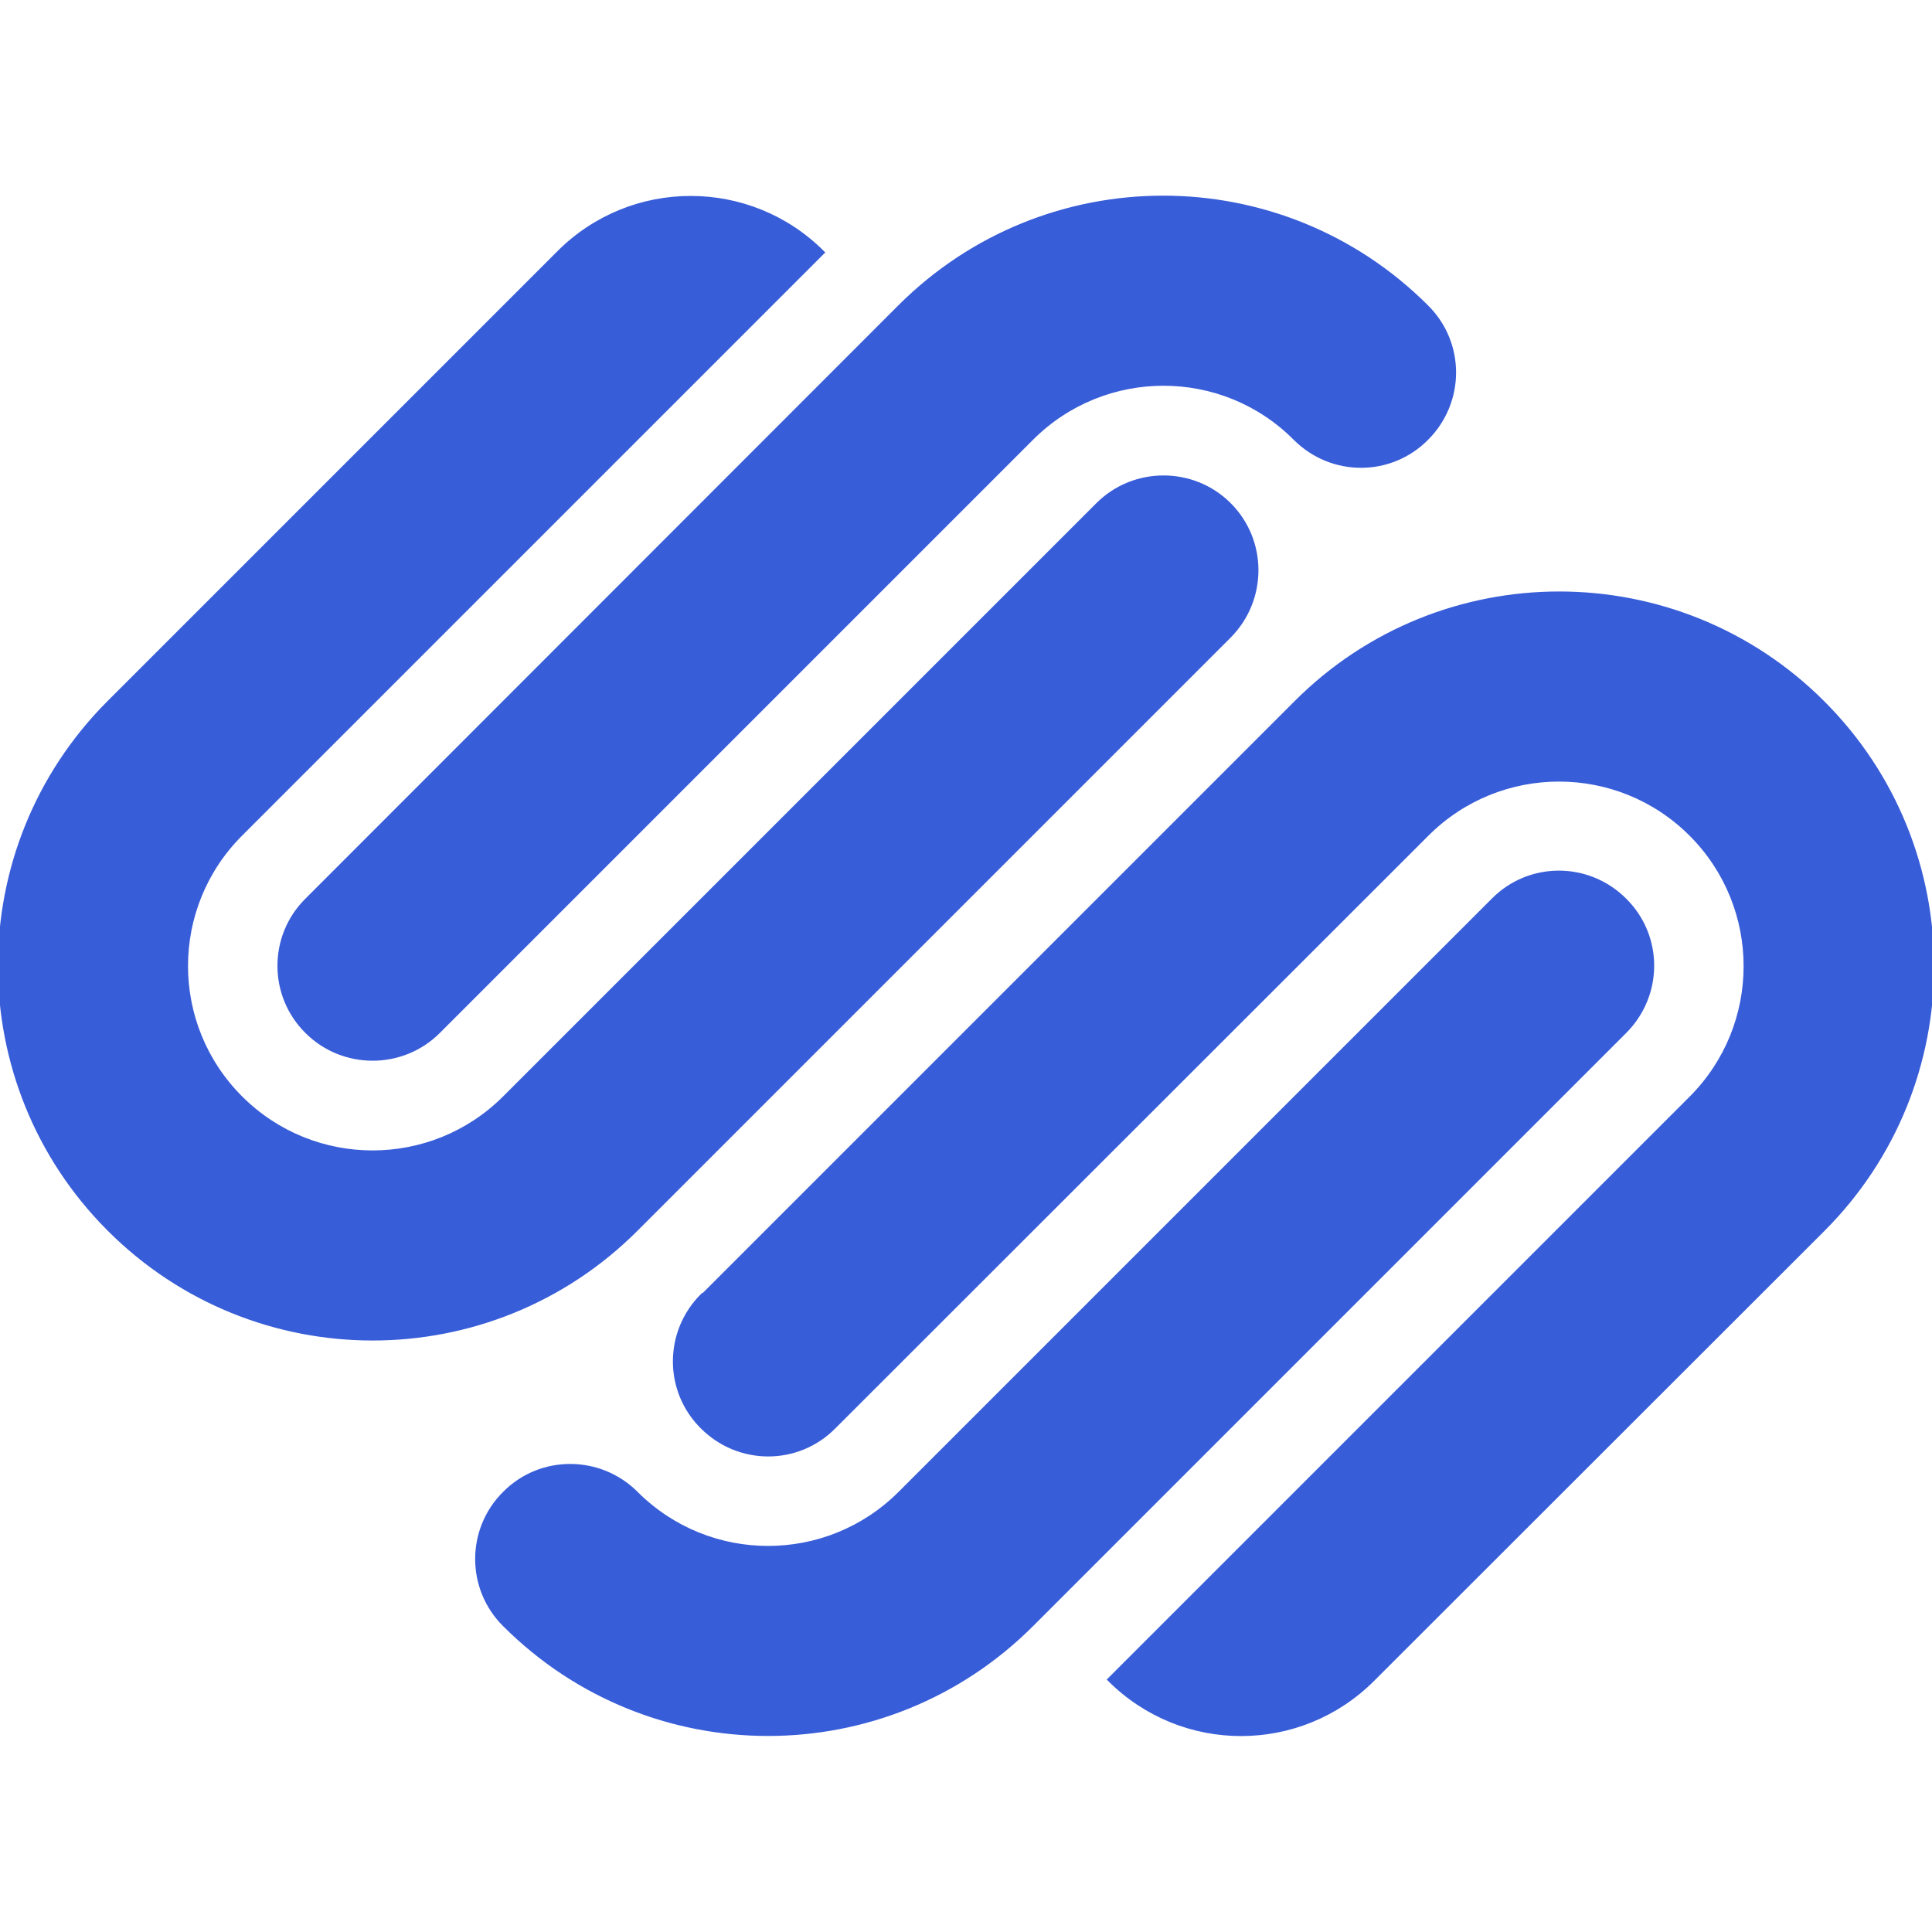
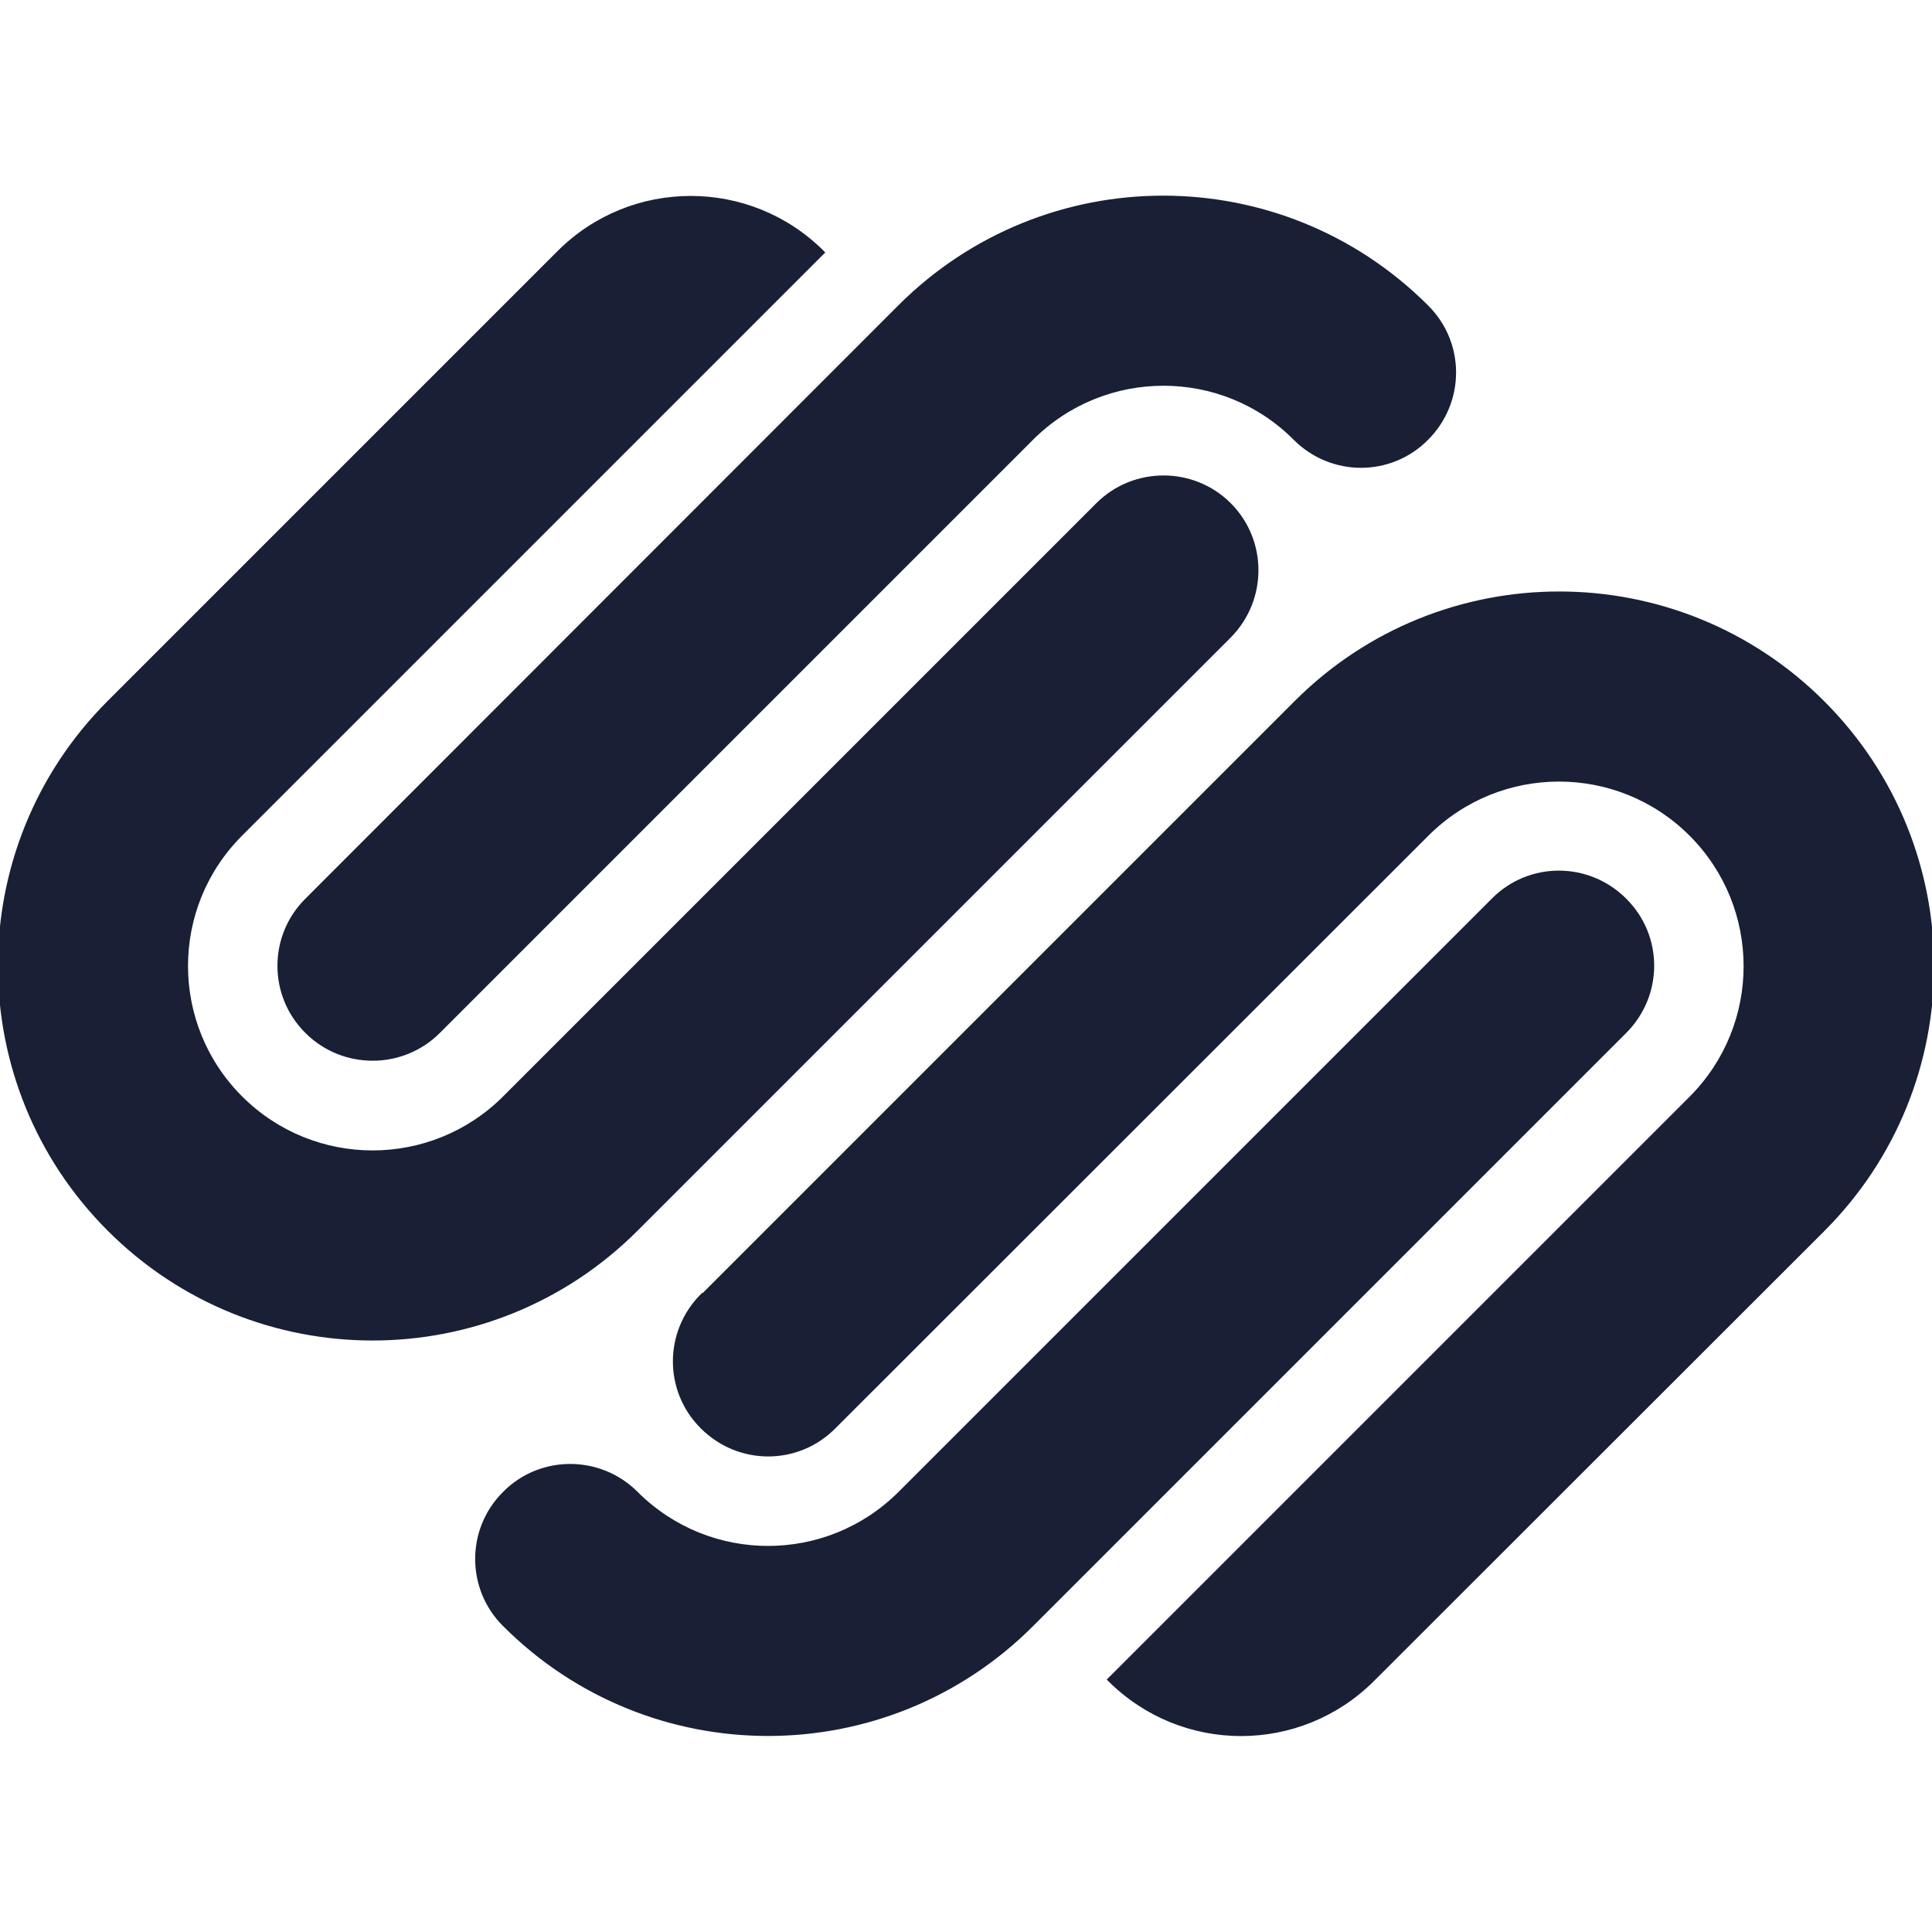
<svg xmlns="http://www.w3.org/2000/svg" viewBox="0 0 512 512">
-   <path d="M186.1 343.3c-9.7 9.7-9.7 25.3 0 34.9 9.7 9.7 25.3 9.7 34.9 0L378.2 221.1c19.3-19.3 50.6-19.3 69.9 0s19.3 50.6 0 69.9L294 445.1c19.3 19.3 50.5 19.3 69.8 0l0 0 119.3-119.2c38.6-38.6 38.6-101.1 0-139.7-38.6-38.6-101.2-38.6-139.7 0l-157.2 157.2zm244.5-104.8c-9.7-9.7-25.3-9.7-34.9 0l-157.2 157.2c-19.3 19.3-50.5 19.3-69.8 .1l-.1-.1c-9.6-9.6-25.3-9.7-34.9 0l0 0c-9.7 9.6-9.7 25.3 0 34.9l0 0c38.6 38.6 101.1 38.6 139.7 0l157.2-157.2c9.7-9.7 9.7-25.3 0-34.9zm-262 87.3l157.2-157.2c9.6-9.7 9.6-25.3 0-34.9-9.6-9.6-25.3-9.6-34.9 0L133.7 290.9c-19.3 19.3-50.6 19.3-69.9 0l0 0c-19.3-19.3-19.3-50.5 0-69.8l0 0L218 66.9c-19.3-19.3-50.6-19.3-69.9 0l0 0L28.9 186.1c-38.6 38.6-38.6 101.1 0 139.7 38.6 38.6 101.1 38.6 139.7 0zm-87.3-52.4c9.6 9.6 25.3 9.6 34.9 0l157.2-157.2c19.3-19.3 50.6-19.3 69.8 0l0 0c9.7 9.7 25.3 9.7 34.9 0 9.7-9.7 9.7-25.3 0-34.9-38.6-38.6-101.1-38.6-139.7 0L81.3 238.5c-9.7 9.6-9.7 25.3 0 34.9h0z" stroke="#385DD8" fill="#385DD8" />
+   <path d="M186.1 343.3c-9.7 9.7-9.7 25.3 0 34.9 9.7 9.7 25.3 9.7 34.9 0L378.2 221.1c19.3-19.3 50.6-19.3 69.9 0s19.3 50.6 0 69.9L294 445.1c19.3 19.3 50.5 19.3 69.8 0l0 0 119.3-119.2c38.6-38.6 38.6-101.1 0-139.7-38.6-38.6-101.2-38.6-139.7 0l-157.2 157.2zm244.5-104.8c-9.7-9.7-25.3-9.7-34.9 0l-157.2 157.2c-19.3 19.3-50.5 19.3-69.8 .1l-.1-.1c-9.6-9.6-25.3-9.7-34.9 0l0 0c-9.7 9.6-9.7 25.3 0 34.9l0 0c38.6 38.6 101.1 38.6 139.7 0l157.2-157.2c9.7-9.7 9.7-25.3 0-34.9zm-262 87.3l157.2-157.2c9.6-9.7 9.6-25.3 0-34.9-9.6-9.6-25.3-9.6-34.9 0L133.7 290.9c-19.3 19.3-50.6 19.3-69.9 0l0 0c-19.3-19.3-19.3-50.5 0-69.8l0 0L218 66.9c-19.3-19.3-50.6-19.3-69.9 0l0 0L28.9 186.1c-38.6 38.6-38.6 101.1 0 139.7 38.6 38.6 101.1 38.6 139.7 0zm-87.3-52.4c9.6 9.6 25.3 9.6 34.9 0l157.2-157.2c19.3-19.3 50.6-19.3 69.8 0l0 0c9.7 9.7 25.3 9.7 34.9 0 9.7-9.7 9.7-25.3 0-34.9-38.6-38.6-101.1-38.6-139.7 0L81.3 238.5c-9.7 9.6-9.7 25.3 0 34.9h0z" stroke="#191f35" fill="#191f35" />
</svg>
